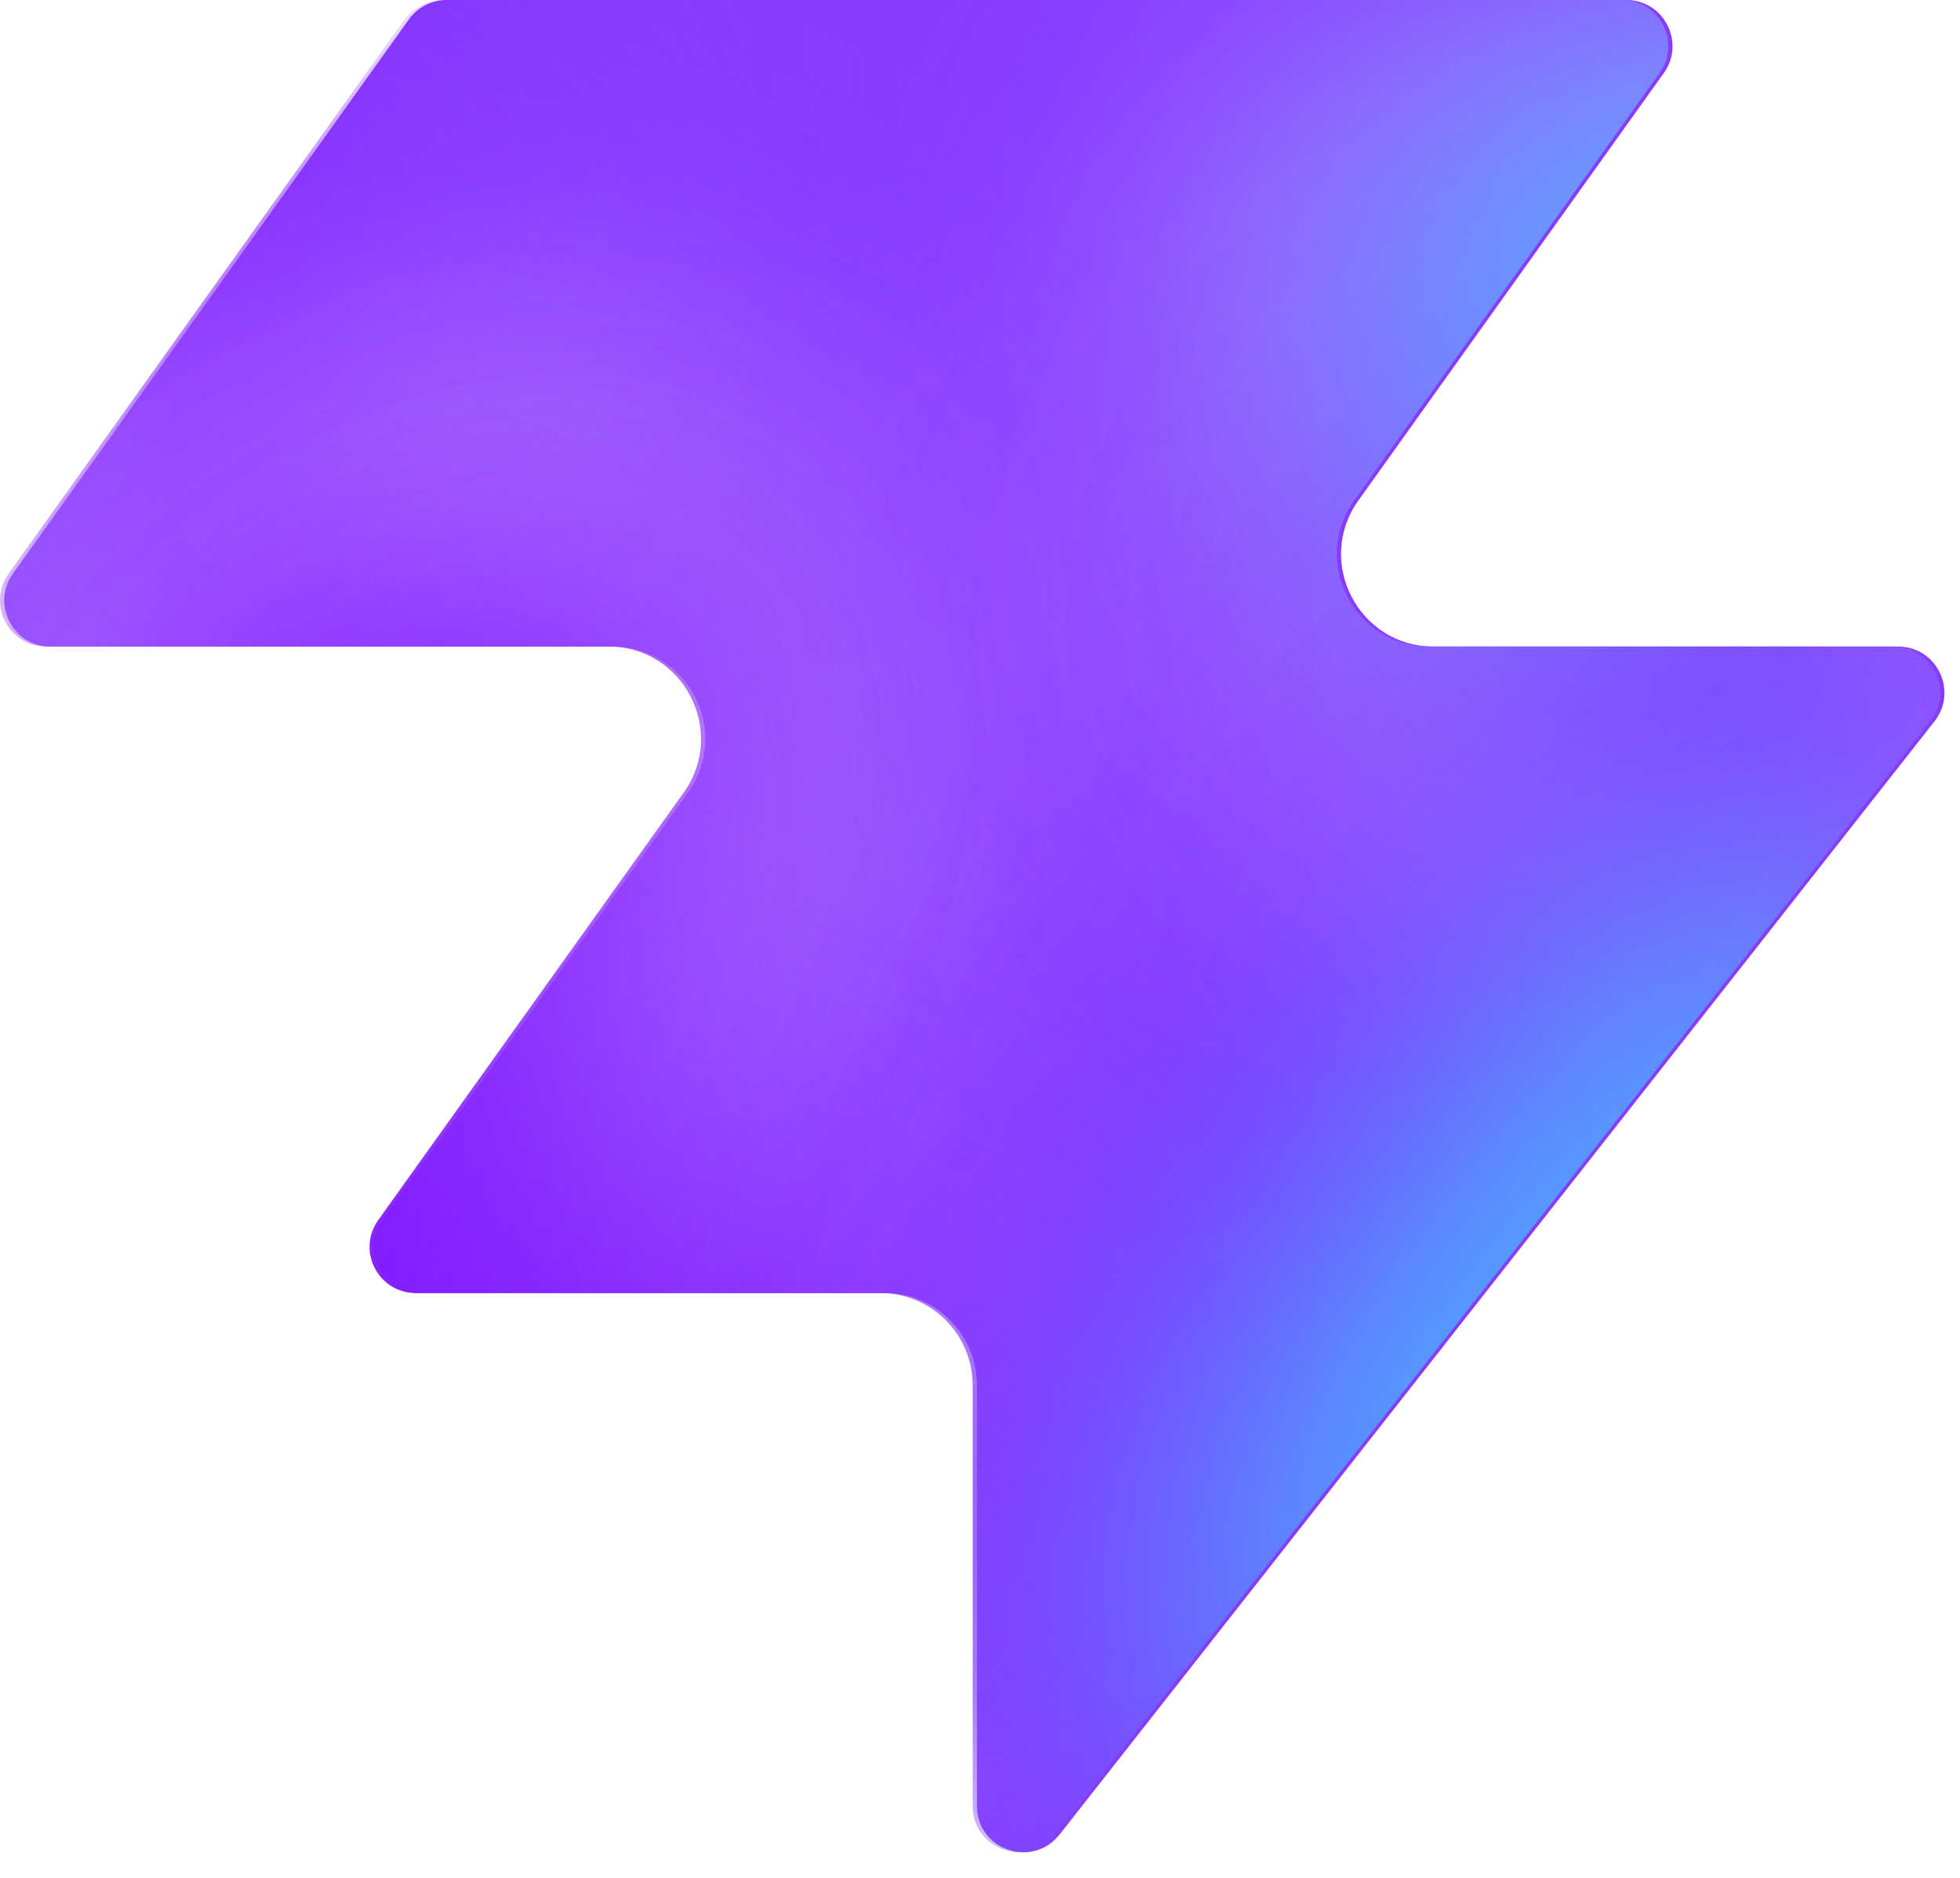
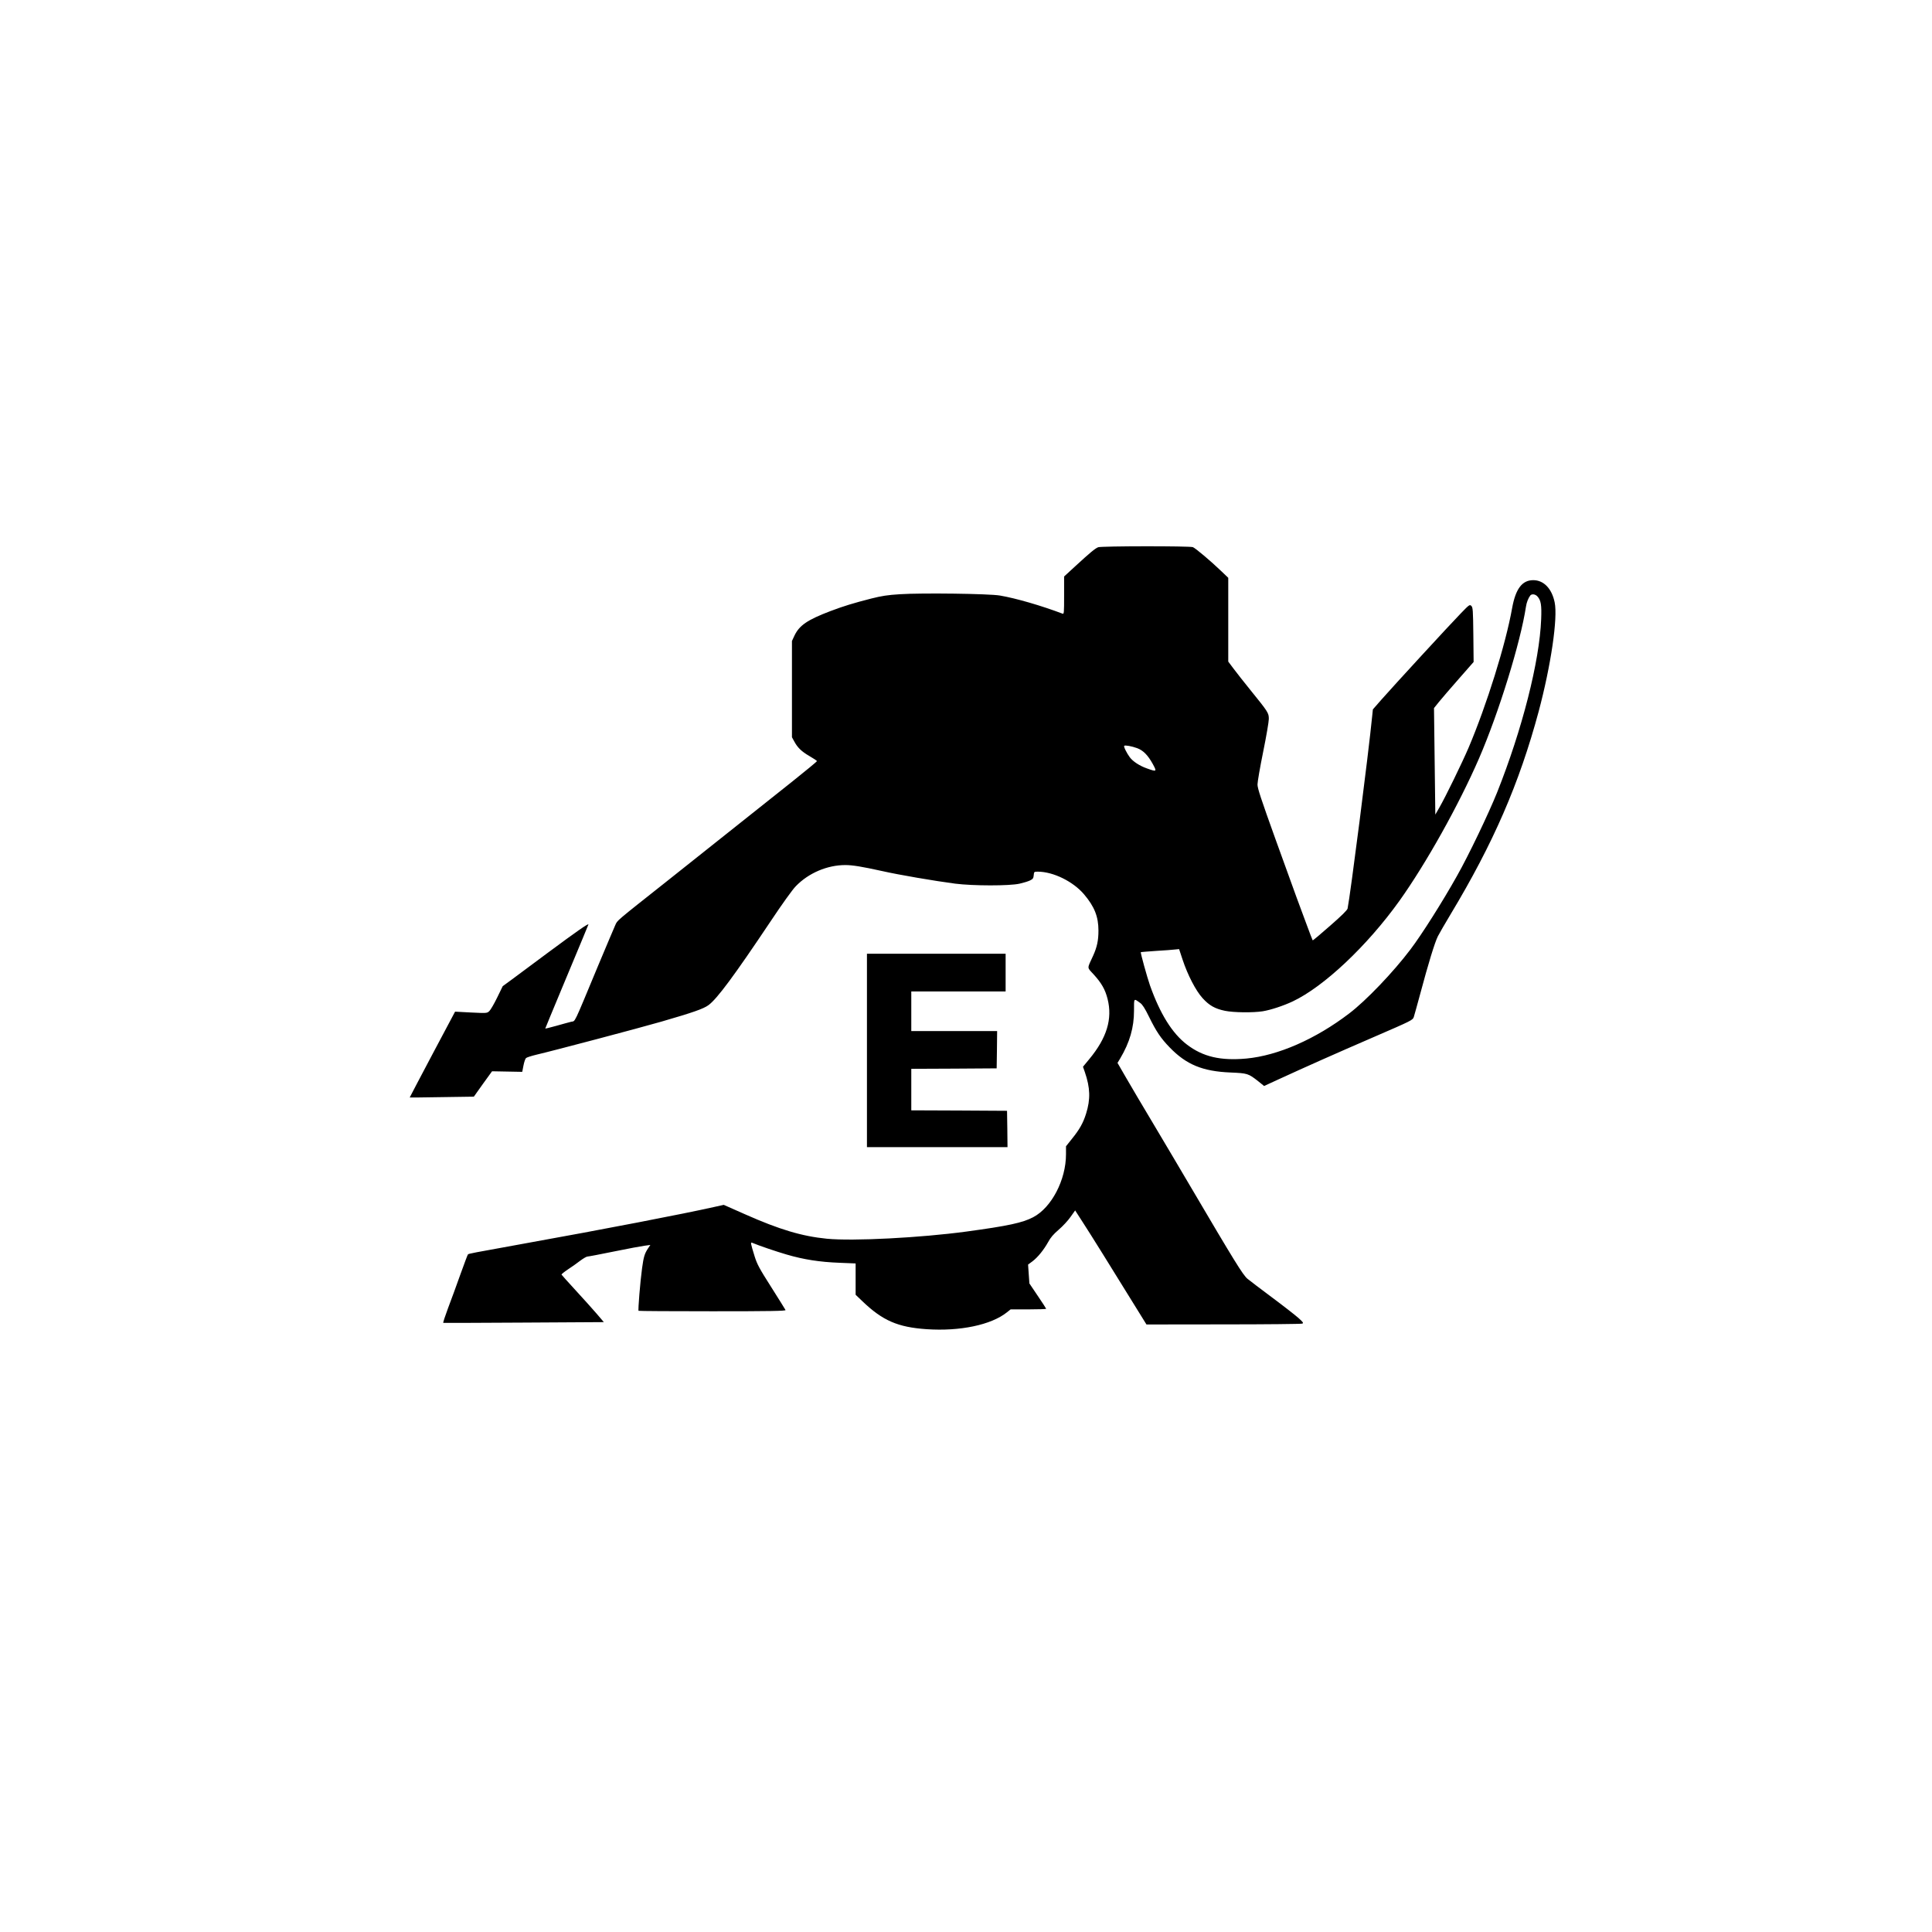
- <svg xmlns="http://www.w3.org/2000/svg" width="48" height="46" fill="none" viewBox="0 0 48 46">
-   <path fill="#863bff" d="M25.946 44.938c-.664.845-2.021.375-2.021-.698V33.937a2.26 2.26 0 0 0-2.262-2.262H10.287c-.92 0-1.456-1.04-.92-1.788l7.48-10.471c1.07-1.497 0-3.578-1.842-3.578H1.237c-.92 0-1.456-1.04-.92-1.788L10.013.474c.214-.297.556-.474.92-.474h28.894c.92 0 1.456 1.04.92 1.788l-7.48 10.471c-1.07 1.498 0 3.579 1.842 3.579h11.377c.943 0 1.473 1.088.89 1.83L25.947 44.94z" style="fill:#863bff;fill:color(display-p3 .525 .23 1);fill-opacity:1" />
-   <mask id="a" width="48" height="46" x="0" y="0" maskUnits="userSpaceOnUse" style="mask-type:alpha">
-     <path fill="#000" d="M25.842 44.938c-.664.844-2.021.375-2.021-.698V33.937a2.26 2.26 0 0 0-2.262-2.262H10.183c-.92 0-1.456-1.04-.92-1.788l7.48-10.471c1.07-1.498 0-3.579-1.842-3.579H1.133c-.92 0-1.456-1.04-.92-1.787L9.91.473c.214-.297.556-.474.92-.474h28.894c.92 0 1.456 1.04.92 1.788l-7.48 10.471c-1.07 1.498 0 3.578 1.842 3.578h11.377c.943 0 1.473 1.088.89 1.832L25.843 44.94z" style="fill:#000;fill-opacity:1" />
-   </mask>
-   <g mask="url(#a)">
-     <g filter="url(#b)">
-       <ellipse cx="5.508" cy="14.704" fill="#ede6ff" rx="5.508" ry="14.704" style="fill:#ede6ff;fill:color(display-p3 .927 .903 1);fill-opacity:1" transform="matrix(.00324 1 1 -.00324 -4.47 31.516)" />
-     </g>
-     <g filter="url(#c)">
-       <ellipse cx="10.399" cy="29.851" fill="#ede6ff" rx="10.399" ry="29.851" style="fill:#ede6ff;fill:color(display-p3 .927 .903 1);fill-opacity:1" transform="matrix(.00324 1 1 -.00324 -39.328 7.883)" />
-     </g>
-     <g filter="url(#d)">
-       <ellipse cx="5.508" cy="30.487" fill="#7e14ff" rx="5.508" ry="30.487" style="fill:#7e14ff;fill:color(display-p3 .492 .077 1);fill-opacity:1" transform="rotate(89.814 -25.913 -14.639)scale(1 -1)" />
-     </g>
-     <g filter="url(#e)">
-       <ellipse cx="5.508" cy="30.599" fill="#7e14ff" rx="5.508" ry="30.599" style="fill:#7e14ff;fill:color(display-p3 .492 .077 1);fill-opacity:1" transform="rotate(89.814 -32.644 -3.334)scale(1 -1)" />
-     </g>
-     <g filter="url(#f)">
-       <ellipse cx="5.508" cy="30.599" fill="#7e14ff" rx="5.508" ry="30.599" style="fill:#7e14ff;fill:color(display-p3 .492 .077 1);fill-opacity:1" transform="matrix(.00324 1 1 -.00324 -34.34 30.47)" />
-     </g>
-     <g filter="url(#g)">
-       <ellipse cx="14.072" cy="22.078" fill="#ede6ff" rx="14.072" ry="22.078" style="fill:#ede6ff;fill:color(display-p3 .927 .903 1);fill-opacity:1" transform="rotate(93.35 24.506 48.493)scale(-1 1)" />
-     </g>
-     <g filter="url(#h)">
-       <ellipse cx="3.47" cy="21.501" fill="#7e14ff" rx="3.47" ry="21.501" style="fill:#7e14ff;fill:color(display-p3 .492 .077 1);fill-opacity:1" transform="rotate(89.009 28.708 47.59)scale(-1 1)" />
-     </g>
-     <g filter="url(#i)">
-       <ellipse cx="3.47" cy="21.501" fill="#7e14ff" rx="3.47" ry="21.501" style="fill:#7e14ff;fill:color(display-p3 .492 .077 1);fill-opacity:1" transform="rotate(89.009 28.708 47.59)scale(-1 1)" />
-     </g>
-     <g filter="url(#j)">
-       <ellipse cx=".387" cy="8.972" fill="#7e14ff" rx="4.407" ry="29.108" style="fill:#7e14ff;fill:color(display-p3 .492 .077 1);fill-opacity:1" transform="rotate(39.51 .387 8.972)" />
-     </g>
-     <g filter="url(#k)">
-       <ellipse cx="47.523" cy="-6.092" fill="#7e14ff" rx="4.407" ry="29.108" style="fill:#7e14ff;fill:color(display-p3 .492 .077 1);fill-opacity:1" transform="rotate(37.892 47.523 -6.092)" />
-     </g>
-     <g filter="url(#l)">
-       <ellipse cx="41.412" cy="6.333" fill="#47bfff" rx="5.971" ry="9.665" style="fill:#47bfff;fill:color(display-p3 .28 .748 1);fill-opacity:1" transform="rotate(37.892 41.412 6.333)" />
-     </g>
-     <g filter="url(#m)">
-       <ellipse cx="-1.879" cy="38.332" fill="#7e14ff" rx="4.407" ry="29.108" style="fill:#7e14ff;fill:color(display-p3 .492 .077 1);fill-opacity:1" transform="rotate(37.892 -1.88 38.332)" />
-     </g>
-     <g filter="url(#n)">
-       <ellipse cx="-1.879" cy="38.332" fill="#7e14ff" rx="4.407" ry="29.108" style="fill:#7e14ff;fill:color(display-p3 .492 .077 1);fill-opacity:1" transform="rotate(37.892 -1.88 38.332)" />
-     </g>
-     <g filter="url(#o)">
-       <ellipse cx="35.651" cy="29.907" fill="#7e14ff" rx="4.407" ry="29.108" style="fill:#7e14ff;fill:color(display-p3 .492 .077 1);fill-opacity:1" transform="rotate(37.892 35.651 29.907)" />
-     </g>
-     <g filter="url(#p)">
-       <ellipse cx="38.418" cy="32.4" fill="#47bfff" rx="5.971" ry="15.297" style="fill:#47bfff;fill:color(display-p3 .28 .748 1);fill-opacity:1" transform="rotate(37.892 38.418 32.4)" />
-     </g>
+ <svg xmlns="http://www.w3.org/2000/svg" version="1.0" width="2048pt" height="2048pt" viewBox="0 0 2048 2048" preserveAspectRatio="xMidYMid meet">
+   <g transform="translate(0,2048) scale(0.1,-0.1)" fill="#000000" stroke="none">
+     <path d="M11641 14679 c-33 -13 -89 -60 -238 -197 l-123 -113 0 -201 c0 -186 -1 -200 -17 -193 -222 84 -492 163 -663 192 -115 20 -835 29 -1060 14 -131 -8 -194 -18 -305 -46 -191 -49 -289 -79 -430 -132 -247 -94 -332 -152 -384 -262 l-26 -56 0 -510 0 -510 23 -42 c36 -68 78 -109 163 -158 43 -25 79 -49 79 -53 0 -5 -118 -102 -262 -217 -479 -381 -1039 -827 -1327 -1055 -552 -437 -525 -414 -549 -467 -12 -26 -93 -219 -181 -428 -270 -649 -239 -584 -286 -596 -22 -5 -93 -25 -157 -43 -65 -18 -118 -31 -118 -29 0 2 78 191 174 421 95 229 197 473 226 542 28 69 54 131 57 139 9 21 -120 -69 -429 -298 -152 -114 -322 -240 -378 -281 l-101 -74 -59 -121 c-32 -66 -70 -131 -83 -143 -25 -23 -26 -23 -193 -15 -93 5 -169 9 -170 9 -3 -3 -483 -910 -481 -910 1 -1 155 1 341 4 l339 5 96 135 97 134 160 -3 160 -3 13 67 c7 36 19 72 27 79 7 7 57 23 111 36 161 37 1103 286 1323 350 335 97 447 136 500 175 92 67 277 318 659 889 121 182 231 335 266 371 135 140 333 225 526 225 77 0 179 -17 392 -64 171 -39 557 -105 772 -133 189 -24 576 -25 684 0 40 9 90 24 110 34 31 15 36 24 39 56 3 36 4 37 45 37 163 -1 373 -104 489 -241 110 -130 152 -236 152 -384 0 -105 -15 -174 -56 -265 -66 -144 -67 -120 4 -198 85 -93 124 -162 149 -262 53 -211 -8 -413 -195 -638 l-66 -80 20 -57 c57 -166 61 -287 13 -440 -31 -99 -69 -167 -150 -267 l-63 -79 0 -85 c0 -271 -153 -565 -348 -667 -112 -59 -265 -92 -707 -152 -488 -66 -1203 -103 -1480 -76 -264 26 -502 97 -867 259 l-226 100 -104 -23 c-320 -72 -1173 -237 -1998 -385 -580 -105 -603 -109 -610 -118 -4 -4 -39 -99 -80 -212 -40 -113 -99 -274 -131 -358 -31 -83 -54 -153 -50 -155 3 -1 388 0 854 3 l848 5 -76 89 c-42 49 -142 160 -223 248 -81 88 -148 163 -150 167 -1 4 30 29 70 56 40 26 99 68 130 92 31 23 65 43 75 43 10 0 137 24 283 54 146 30 292 57 324 61 l60 8 -23 -34 c-39 -59 -48 -91 -65 -214 -19 -138 -44 -443 -37 -450 2 -3 355 -5 784 -5 619 0 778 3 774 13 -3 6 -71 116 -151 242 -127 199 -150 243 -176 325 -45 147 -47 155 -24 145 69 -29 250 -91 364 -124 181 -53 350 -79 558 -87 l172 -7 0 -166 0 -166 71 -68 c215 -206 375 -276 682 -297 352 -24 684 45 851 179 l39 31 188 0 c104 0 189 3 189 6 0 3 -40 65 -89 137 l-89 132 -7 100 -7 100 46 34 c57 43 120 121 167 205 25 47 56 83 112 131 42 36 99 97 125 135 l49 69 85 -132 c75 -115 288 -457 583 -935 l88 -142 816 1 c449 0 824 4 835 8 16 6 11 14 -40 60 -33 29 -158 127 -279 217 -121 90 -239 180 -262 199 -48 41 -136 183 -608 985 -92 157 -263 445 -379 640 -117 195 -252 424 -301 509 l-89 154 28 46 c102 172 147 328 147 509 0 136 -4 130 66 80 23 -16 50 -58 93 -146 76 -155 124 -227 219 -325 177 -183 350 -254 646 -266 180 -8 187 -10 293 -93 l62 -50 163 75 c281 129 579 262 1002 445 402 174 410 178 422 212 6 19 37 130 68 245 86 322 154 544 187 610 17 33 77 137 133 230 455 756 730 1389 936 2155 129 484 204 989 169 1155 -30 146 -116 235 -227 235 -118 0 -187 -92 -224 -297 -68 -383 -270 -1028 -461 -1478 -68 -159 -245 -523 -310 -635 l-43 -75 -7 565 -7 564 53 66 c29 36 124 146 210 244 l157 179 -3 288 c-3 262 -5 290 -21 306 -17 17 -22 14 -110 -77 -115 -118 -720 -776 -843 -916 l-91 -104 -7 -68 c-40 -406 -232 -1902 -261 -2043 -4 -17 -63 -76 -186 -183 -99 -87 -182 -157 -184 -154 -2 2 -34 84 -70 183 -37 99 -83 223 -102 275 -19 52 -120 331 -224 619 -152 423 -189 534 -189 575 0 28 27 184 60 346 33 162 60 319 60 349 0 63 -7 74 -195 306 -67 83 -147 184 -178 226 l-57 76 0 444 0 444 -68 65 c-115 111 -279 249 -307 260 -35 13 -971 12 -1004 -1z m4656 -521 c38 -42 46 -91 40 -242 -17 -446 -201 -1169 -467 -1836 -89 -222 -303 -670 -427 -888 -153 -273 -374 -622 -492 -777 -182 -241 -471 -543 -649 -678 -356 -272 -756 -447 -1090 -478 -275 -25 -461 19 -630 148 -156 119 -284 324 -392 628 -30 86 -102 346 -97 352 2 1 75 7 162 13 88 5 179 12 202 15 l42 4 37 -112 c55 -165 140 -329 212 -408 72 -79 132 -112 237 -134 93 -19 297 -21 400 -5 86 14 219 58 319 105 331 157 788 588 1130 1065 282 395 629 1015 844 1510 210 485 440 1229 498 1610 6 43 25 91 46 118 16 19 53 14 75 -10z m-4242 -1609 c64 -24 113 -74 164 -166 46 -84 44 -86 -60 -49 -77 27 -149 73 -183 119 -32 43 -67 113 -59 121 9 9 81 -4 138 -25z" />
+     <path d="M9190 9345 l0 -1025 745 0 745 0 -2 193 -3 192 -507 3 -508 2 0 220 0 220 453 2 452 3 3 198 2 197 -455 0 -455 0 0 210 0 210 500 0 500 0 0 200 0 200 -735 0 -735 0 0 -1025z" />
  </g>
-   <defs>
-     <filter id="b" width="60.045" height="41.654" x="-19.77" y="16.149" color-interpolation-filters="sRGB" filterUnits="userSpaceOnUse">
-       <feFlood flood-opacity="0" result="BackgroundImageFix" />
-       <feBlend in="SourceGraphic" in2="BackgroundImageFix" result="shape" />
-       <feGaussianBlur result="effect1_foregroundBlur_2002_17158" stdDeviation="7.659" />
-     </filter>
-     <filter id="c" width="90.34" height="51.437" x="-54.613" y="-7.533" color-interpolation-filters="sRGB" filterUnits="userSpaceOnUse">
-       <feFlood flood-opacity="0" result="BackgroundImageFix" />
-       <feBlend in="SourceGraphic" in2="BackgroundImageFix" result="shape" />
-       <feGaussianBlur result="effect1_foregroundBlur_2002_17158" stdDeviation="7.659" />
-     </filter>
-     <filter id="d" width="79.355" height="29.4" x="-49.64" y="2.03" color-interpolation-filters="sRGB" filterUnits="userSpaceOnUse">
-       <feFlood flood-opacity="0" result="BackgroundImageFix" />
-       <feBlend in="SourceGraphic" in2="BackgroundImageFix" result="shape" />
-       <feGaussianBlur result="effect1_foregroundBlur_2002_17158" stdDeviation="4.596" />
-     </filter>
-     <filter id="e" width="79.579" height="29.4" x="-45.045" y="20.029" color-interpolation-filters="sRGB" filterUnits="userSpaceOnUse">
-       <feFlood flood-opacity="0" result="BackgroundImageFix" />
-       <feBlend in="SourceGraphic" in2="BackgroundImageFix" result="shape" />
-       <feGaussianBlur result="effect1_foregroundBlur_2002_17158" stdDeviation="4.596" />
-     </filter>
-     <filter id="f" width="79.579" height="29.4" x="-43.513" y="21.178" color-interpolation-filters="sRGB" filterUnits="userSpaceOnUse">
-       <feFlood flood-opacity="0" result="BackgroundImageFix" />
-       <feBlend in="SourceGraphic" in2="BackgroundImageFix" result="shape" />
-       <feGaussianBlur result="effect1_foregroundBlur_2002_17158" stdDeviation="4.596" />
-     </filter>
-     <filter id="g" width="74.749" height="58.852" x="15.756" y="-17.901" color-interpolation-filters="sRGB" filterUnits="userSpaceOnUse">
-       <feFlood flood-opacity="0" result="BackgroundImageFix" />
-       <feBlend in="SourceGraphic" in2="BackgroundImageFix" result="shape" />
-       <feGaussianBlur result="effect1_foregroundBlur_2002_17158" stdDeviation="7.659" />
-     </filter>
-     <filter id="h" width="61.377" height="25.362" x="23.548" y="2.284" color-interpolation-filters="sRGB" filterUnits="userSpaceOnUse">
-       <feFlood flood-opacity="0" result="BackgroundImageFix" />
-       <feBlend in="SourceGraphic" in2="BackgroundImageFix" result="shape" />
-       <feGaussianBlur result="effect1_foregroundBlur_2002_17158" stdDeviation="4.596" />
-     </filter>
-     <filter id="i" width="61.377" height="25.362" x="23.548" y="2.284" color-interpolation-filters="sRGB" filterUnits="userSpaceOnUse">
-       <feFlood flood-opacity="0" result="BackgroundImageFix" />
-       <feBlend in="SourceGraphic" in2="BackgroundImageFix" result="shape" />
-       <feGaussianBlur result="effect1_foregroundBlur_2002_17158" stdDeviation="4.596" />
-     </filter>
-     <filter id="j" width="56.045" height="63.649" x="-27.636" y="-22.853" color-interpolation-filters="sRGB" filterUnits="userSpaceOnUse">
-       <feFlood flood-opacity="0" result="BackgroundImageFix" />
-       <feBlend in="SourceGraphic" in2="BackgroundImageFix" result="shape" />
-       <feGaussianBlur result="effect1_foregroundBlur_2002_17158" stdDeviation="4.596" />
-     </filter>
-     <filter id="k" width="54.814" height="64.646" x="20.116" y="-38.415" color-interpolation-filters="sRGB" filterUnits="userSpaceOnUse">
-       <feFlood flood-opacity="0" result="BackgroundImageFix" />
-       <feBlend in="SourceGraphic" in2="BackgroundImageFix" result="shape" />
-       <feGaussianBlur result="effect1_foregroundBlur_2002_17158" stdDeviation="4.596" />
-     </filter>
-     <filter id="l" width="33.541" height="35.313" x="24.641" y="-11.323" color-interpolation-filters="sRGB" filterUnits="userSpaceOnUse">
-       <feFlood flood-opacity="0" result="BackgroundImageFix" />
-       <feBlend in="SourceGraphic" in2="BackgroundImageFix" result="shape" />
-       <feGaussianBlur result="effect1_foregroundBlur_2002_17158" stdDeviation="4.596" />
-     </filter>
-     <filter id="m" width="54.814" height="64.646" x="-29.286" y="6.009" color-interpolation-filters="sRGB" filterUnits="userSpaceOnUse">
-       <feFlood flood-opacity="0" result="BackgroundImageFix" />
-       <feBlend in="SourceGraphic" in2="BackgroundImageFix" result="shape" />
-       <feGaussianBlur result="effect1_foregroundBlur_2002_17158" stdDeviation="4.596" />
-     </filter>
-     <filter id="n" width="54.814" height="64.646" x="-29.286" y="6.009" color-interpolation-filters="sRGB" filterUnits="userSpaceOnUse">
-       <feFlood flood-opacity="0" result="BackgroundImageFix" />
-       <feBlend in="SourceGraphic" in2="BackgroundImageFix" result="shape" />
-       <feGaussianBlur result="effect1_foregroundBlur_2002_17158" stdDeviation="4.596" />
-     </filter>
-     <filter id="o" width="54.814" height="64.646" x="8.244" y="-2.416" color-interpolation-filters="sRGB" filterUnits="userSpaceOnUse">
-       <feFlood flood-opacity="0" result="BackgroundImageFix" />
-       <feBlend in="SourceGraphic" in2="BackgroundImageFix" result="shape" />
-       <feGaussianBlur result="effect1_foregroundBlur_2002_17158" stdDeviation="4.596" />
-     </filter>
-     <filter id="p" width="39.409" height="43.623" x="18.713" y="10.588" color-interpolation-filters="sRGB" filterUnits="userSpaceOnUse">
-       <feFlood flood-opacity="0" result="BackgroundImageFix" />
-       <feBlend in="SourceGraphic" in2="BackgroundImageFix" result="shape" />
-       <feGaussianBlur result="effect1_foregroundBlur_2002_17158" stdDeviation="4.596" />
-     </filter>
-   </defs>
</svg>
